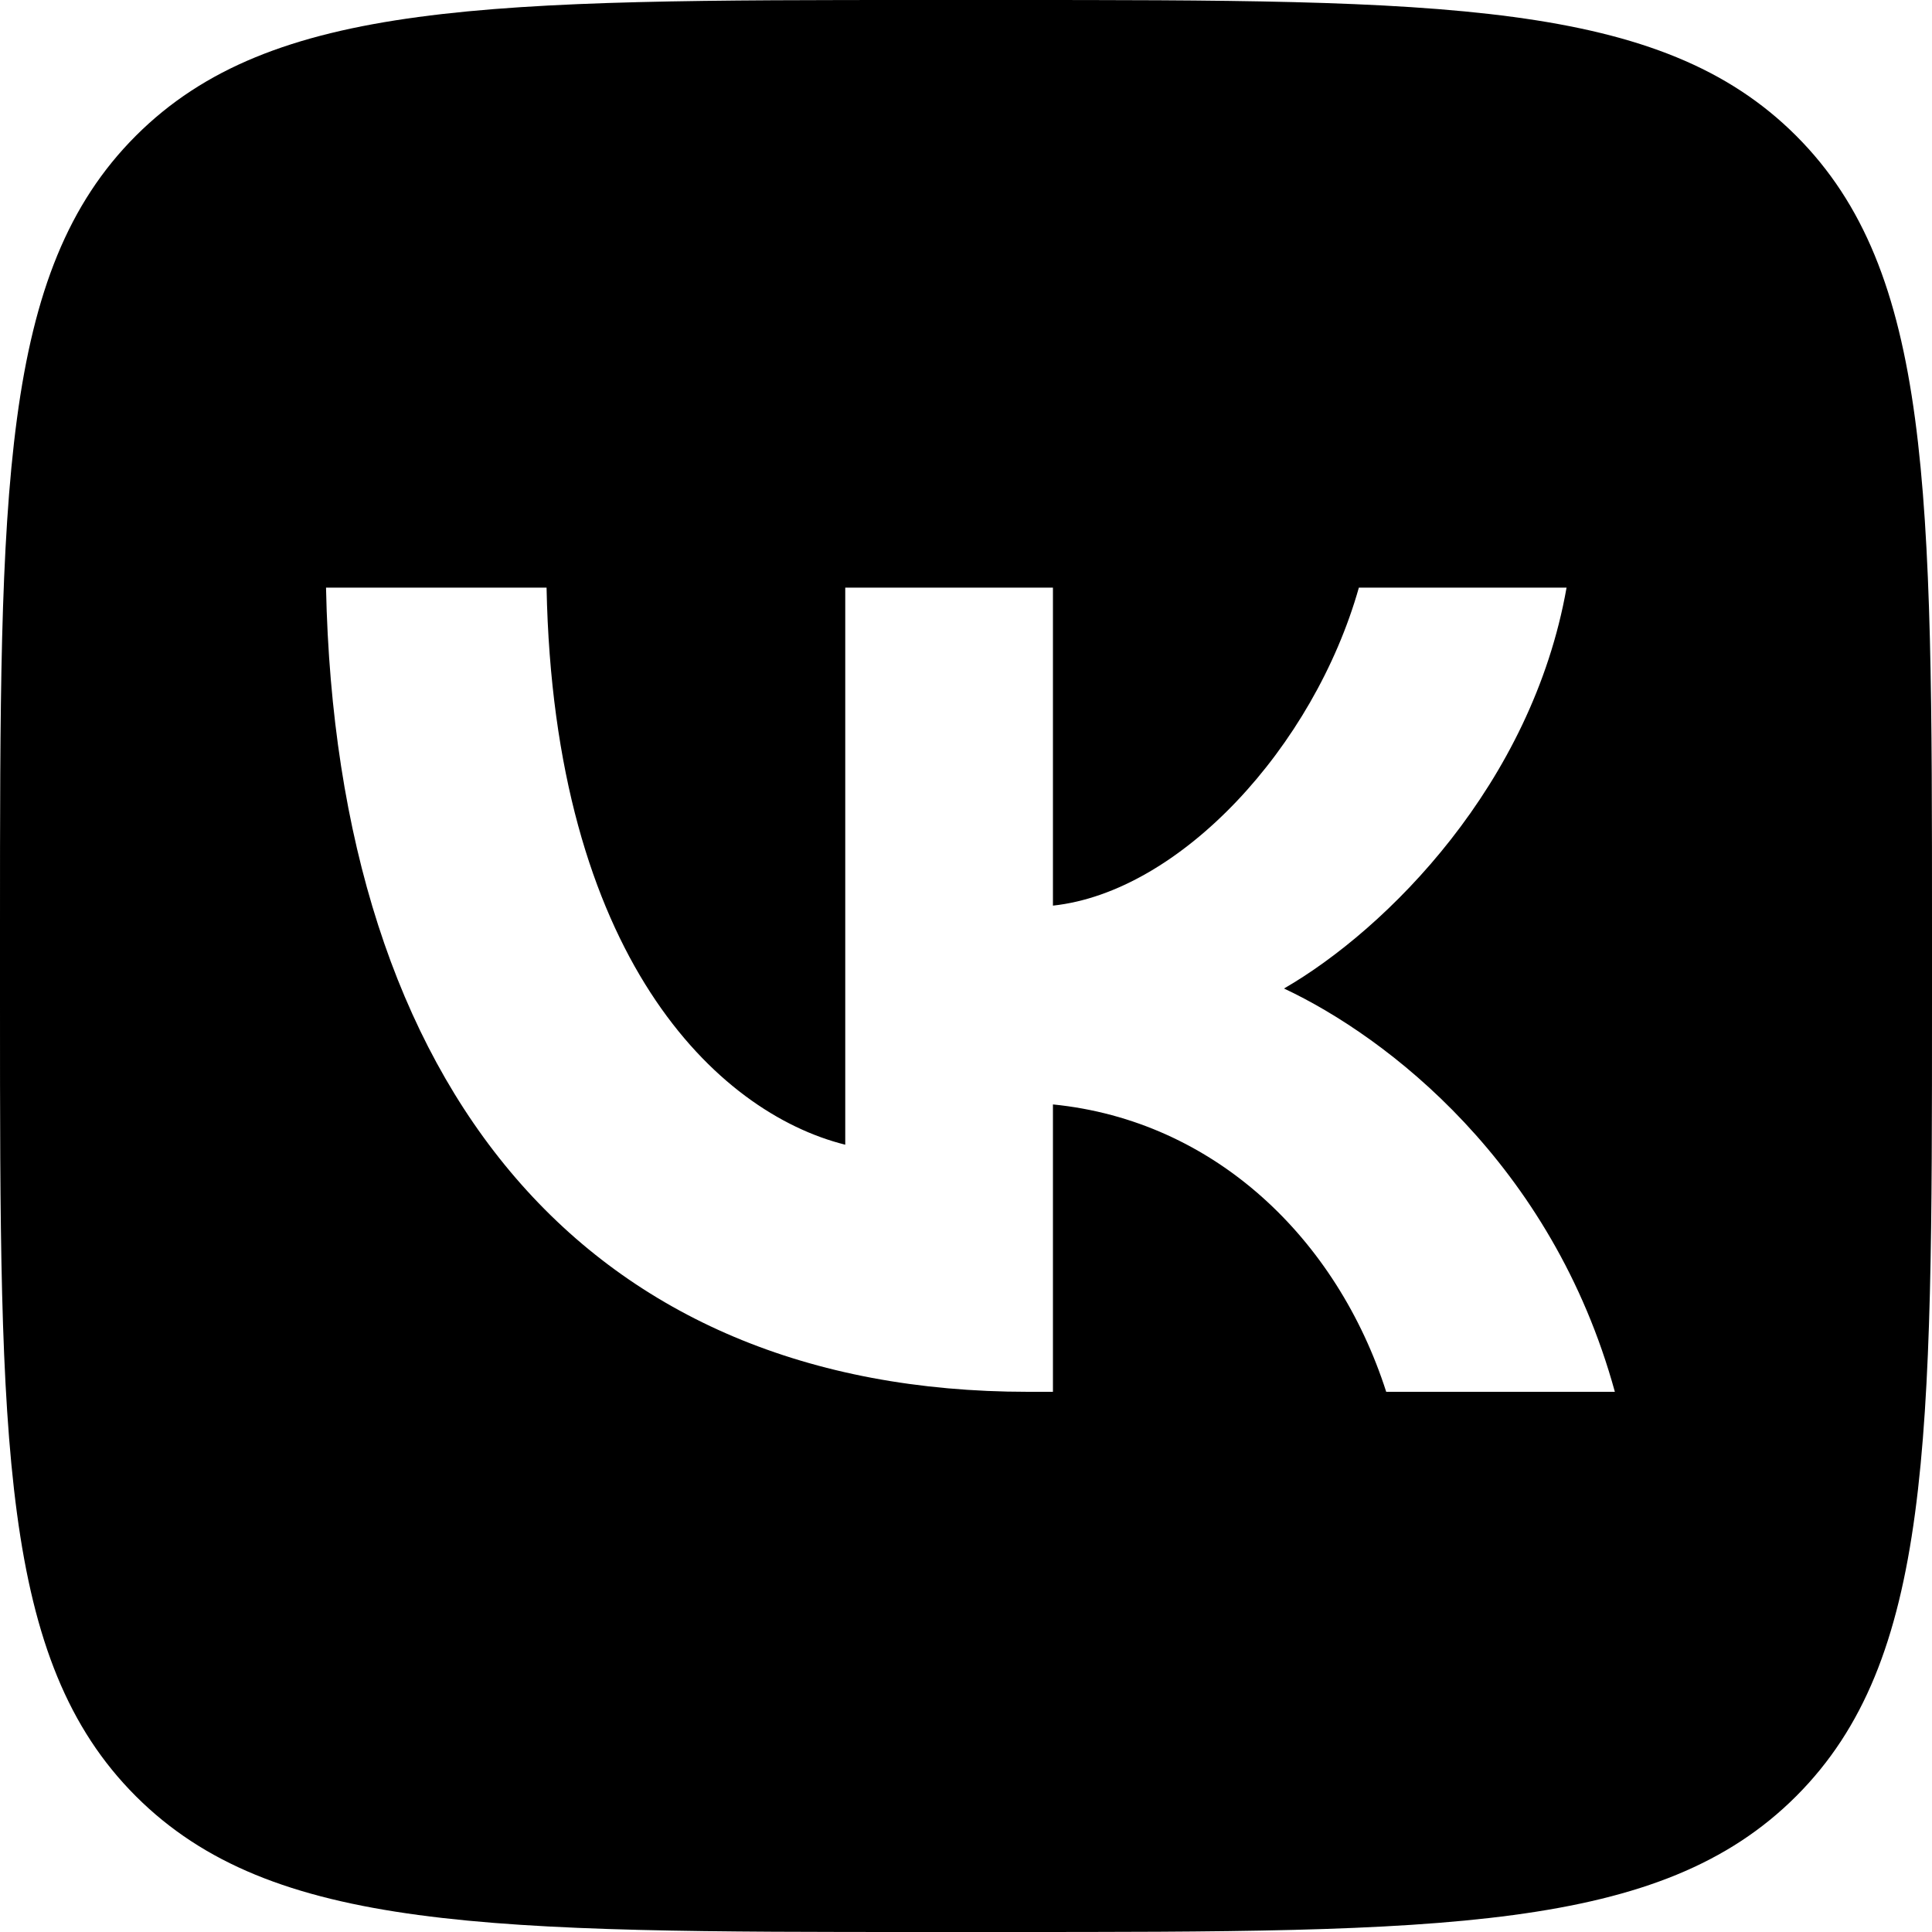
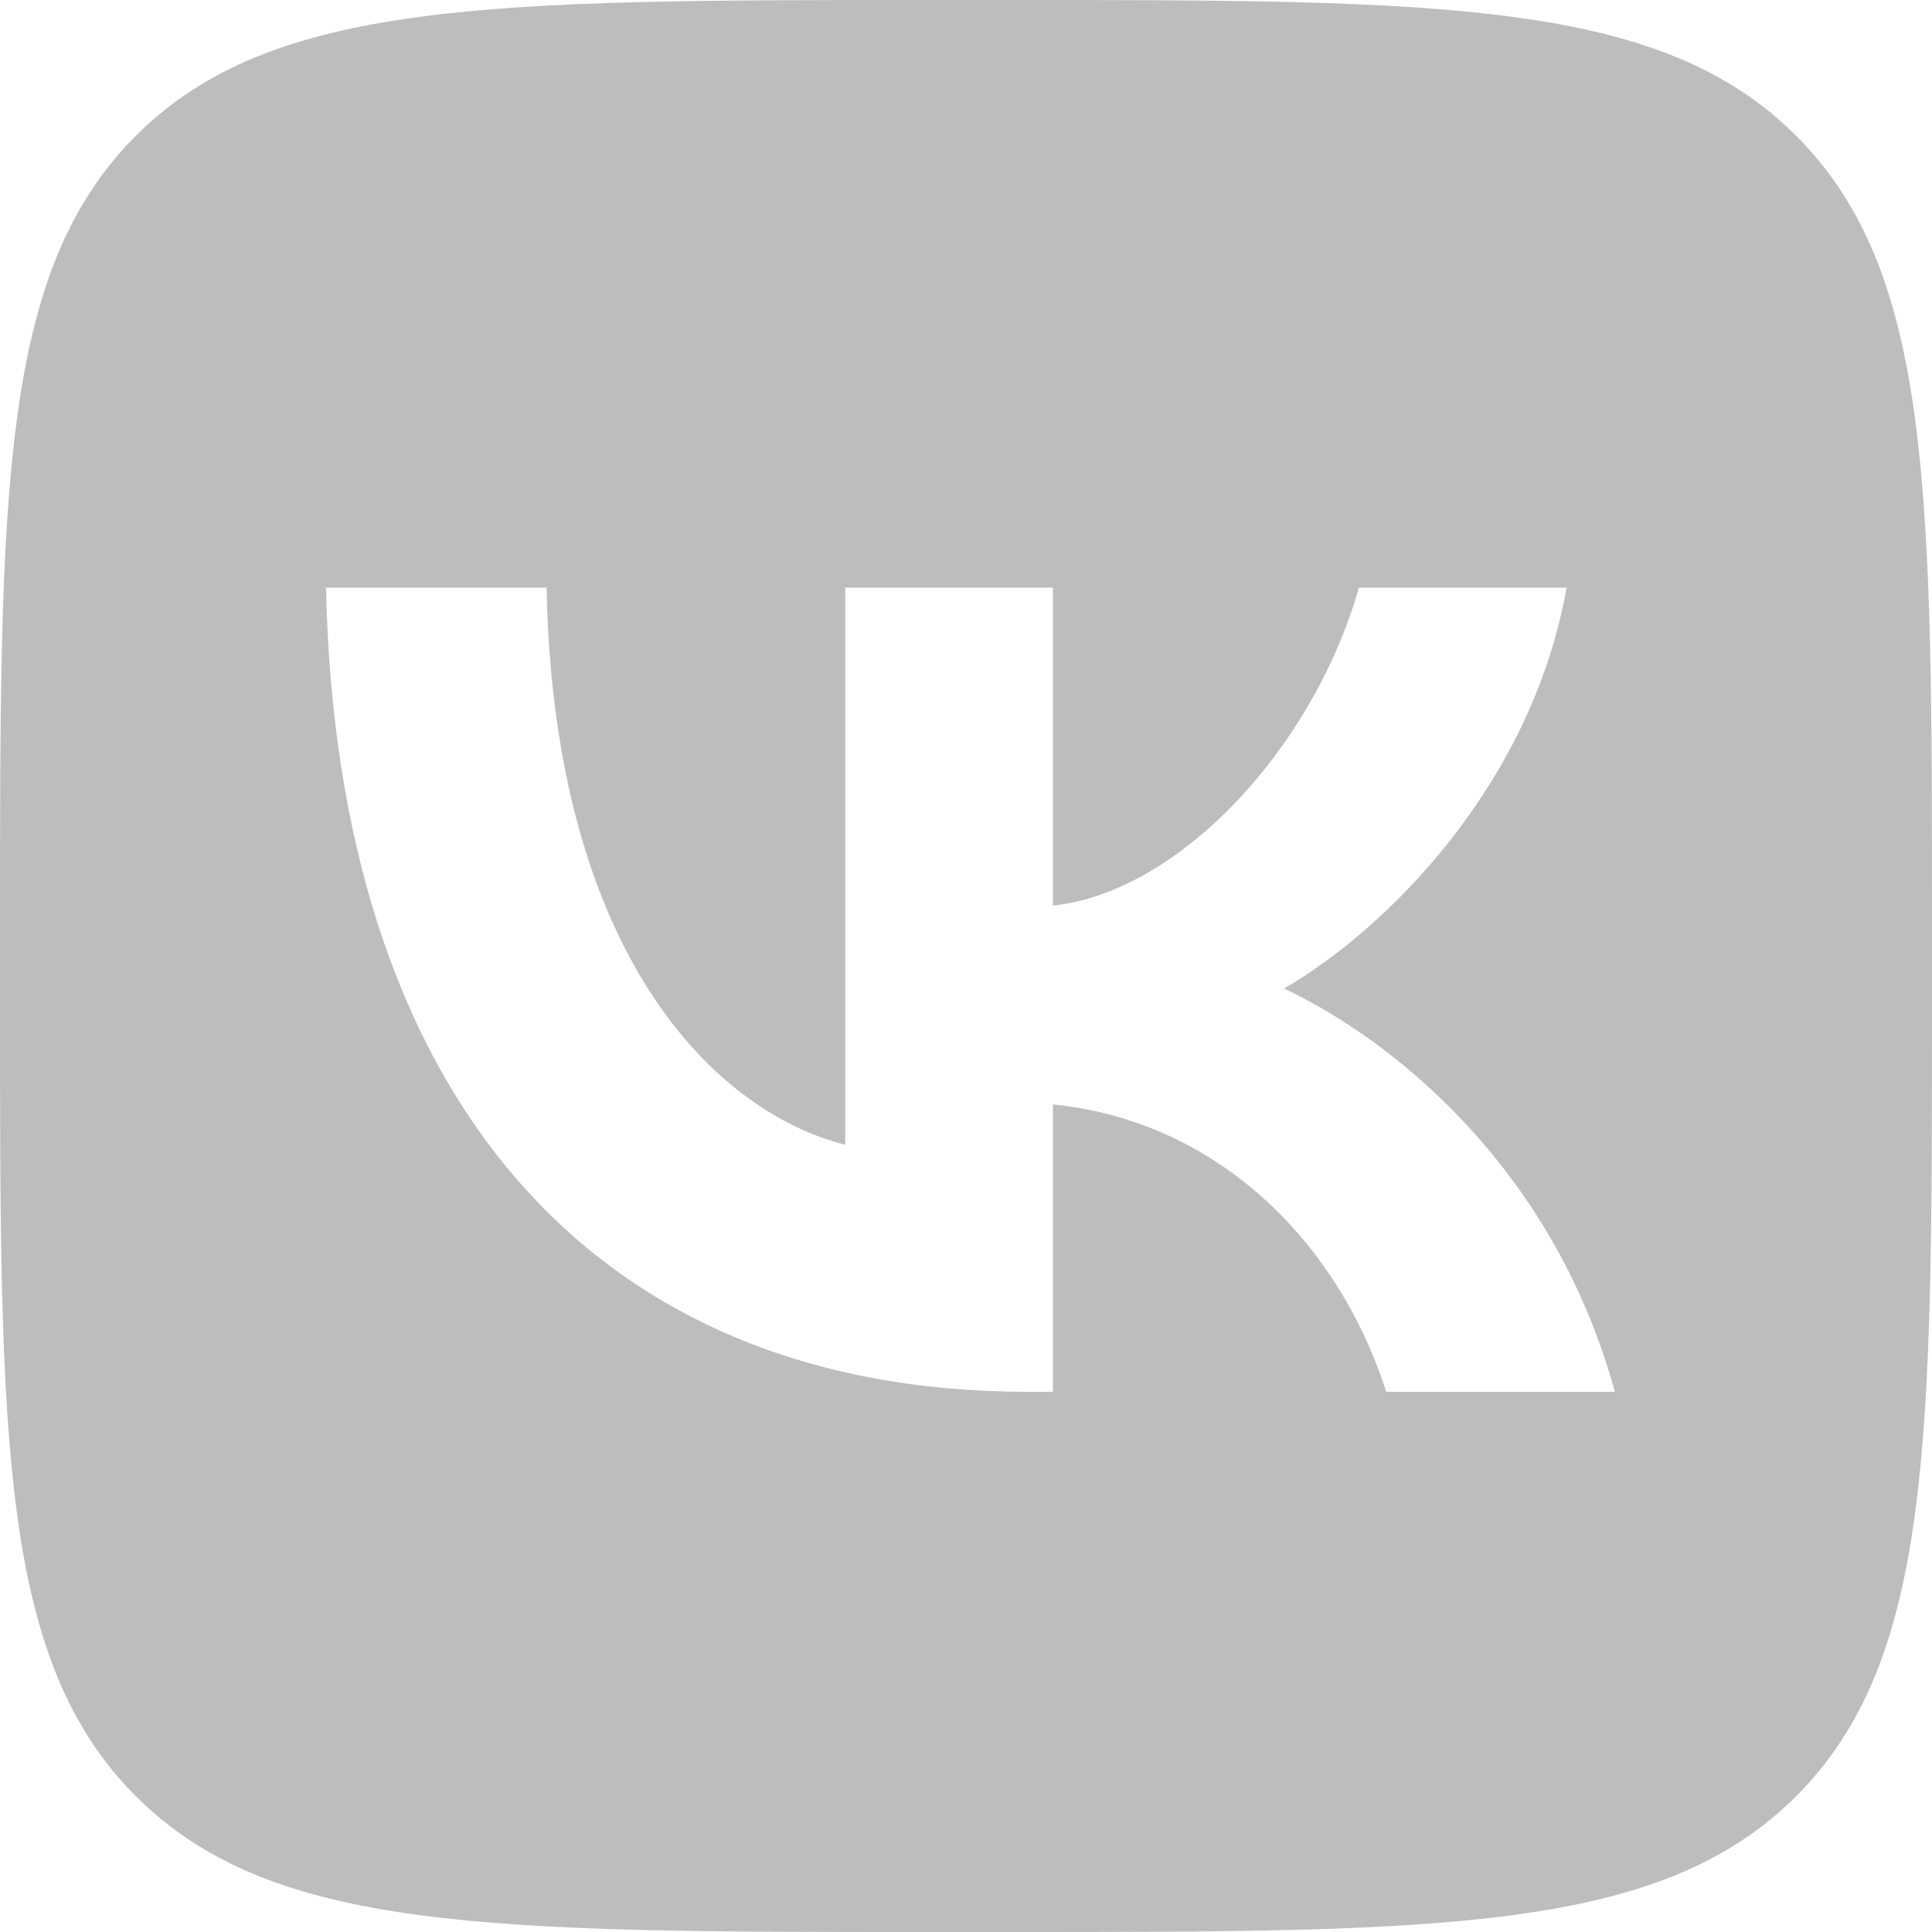
- <svg xmlns="http://www.w3.org/2000/svg" viewBox="0 0 20 20">
-   <path fill-rule="evenodd" clip-rule="evenodd" d="M1.406 1.406C0 2.812 0 5.074 0 9.6V10.4C0 14.925 0 17.188 1.406 18.594C2.812 20 5.074 20 9.6 20H10.4C14.925 20 17.188 20 18.594 18.594C20 17.188 20 14.925 20 10.4V9.6C20 5.074 20 2.812 18.594 1.406C17.188 0 14.925 0 10.4 0H9.6C5.074 0 2.812 0 1.406 1.406ZM3.375 6.083C3.483 11.283 6.083 14.408 10.642 14.408H10.9V11.433C12.575 11.6 13.842 12.825 14.35 14.408H16.717C16.067 12.042 14.358 10.733 13.292 10.233C14.358 9.617 15.858 8.117 16.217 6.083H14.067C13.6 7.733 12.217 9.233 10.9 9.375V6.083H8.75V11.85C7.417 11.517 5.733 9.9 5.658 6.083H3.375Z" />
+ <svg xmlns="http://www.w3.org/2000/svg" width="20" height="20" viewBox="0 0 20 20" fill="none">
+   <path fill-rule="evenodd" clip-rule="evenodd" d="M1.406 1.406C0 2.812 0 5.074 0 9.6V10.4C0 14.925 0 17.188 1.406 18.594C2.812 20 5.074 20 9.6 20H10.4C14.925 20 17.188 20 18.594 18.594C20 17.188 20 14.925 20 10.4V9.6C20 5.074 20 2.812 18.594 1.406C17.188 0 14.925 0 10.4 0H9.6C5.074 0 2.812 0 1.406 1.406ZM3.375 6.083C3.483 11.283 6.083 14.408 10.642 14.408H10.9V11.433C12.575 11.6 13.842 12.825 14.35 14.408H16.717C16.067 12.042 14.358 10.733 13.292 10.233C14.358 9.617 15.858 8.117 16.217 6.083H14.067C13.6 7.733 12.217 9.233 10.9 9.375V6.083H8.75V11.85C7.417 11.517 5.733 9.9 5.658 6.083H3.375Z" fill="#BDBDBD" />
</svg>
